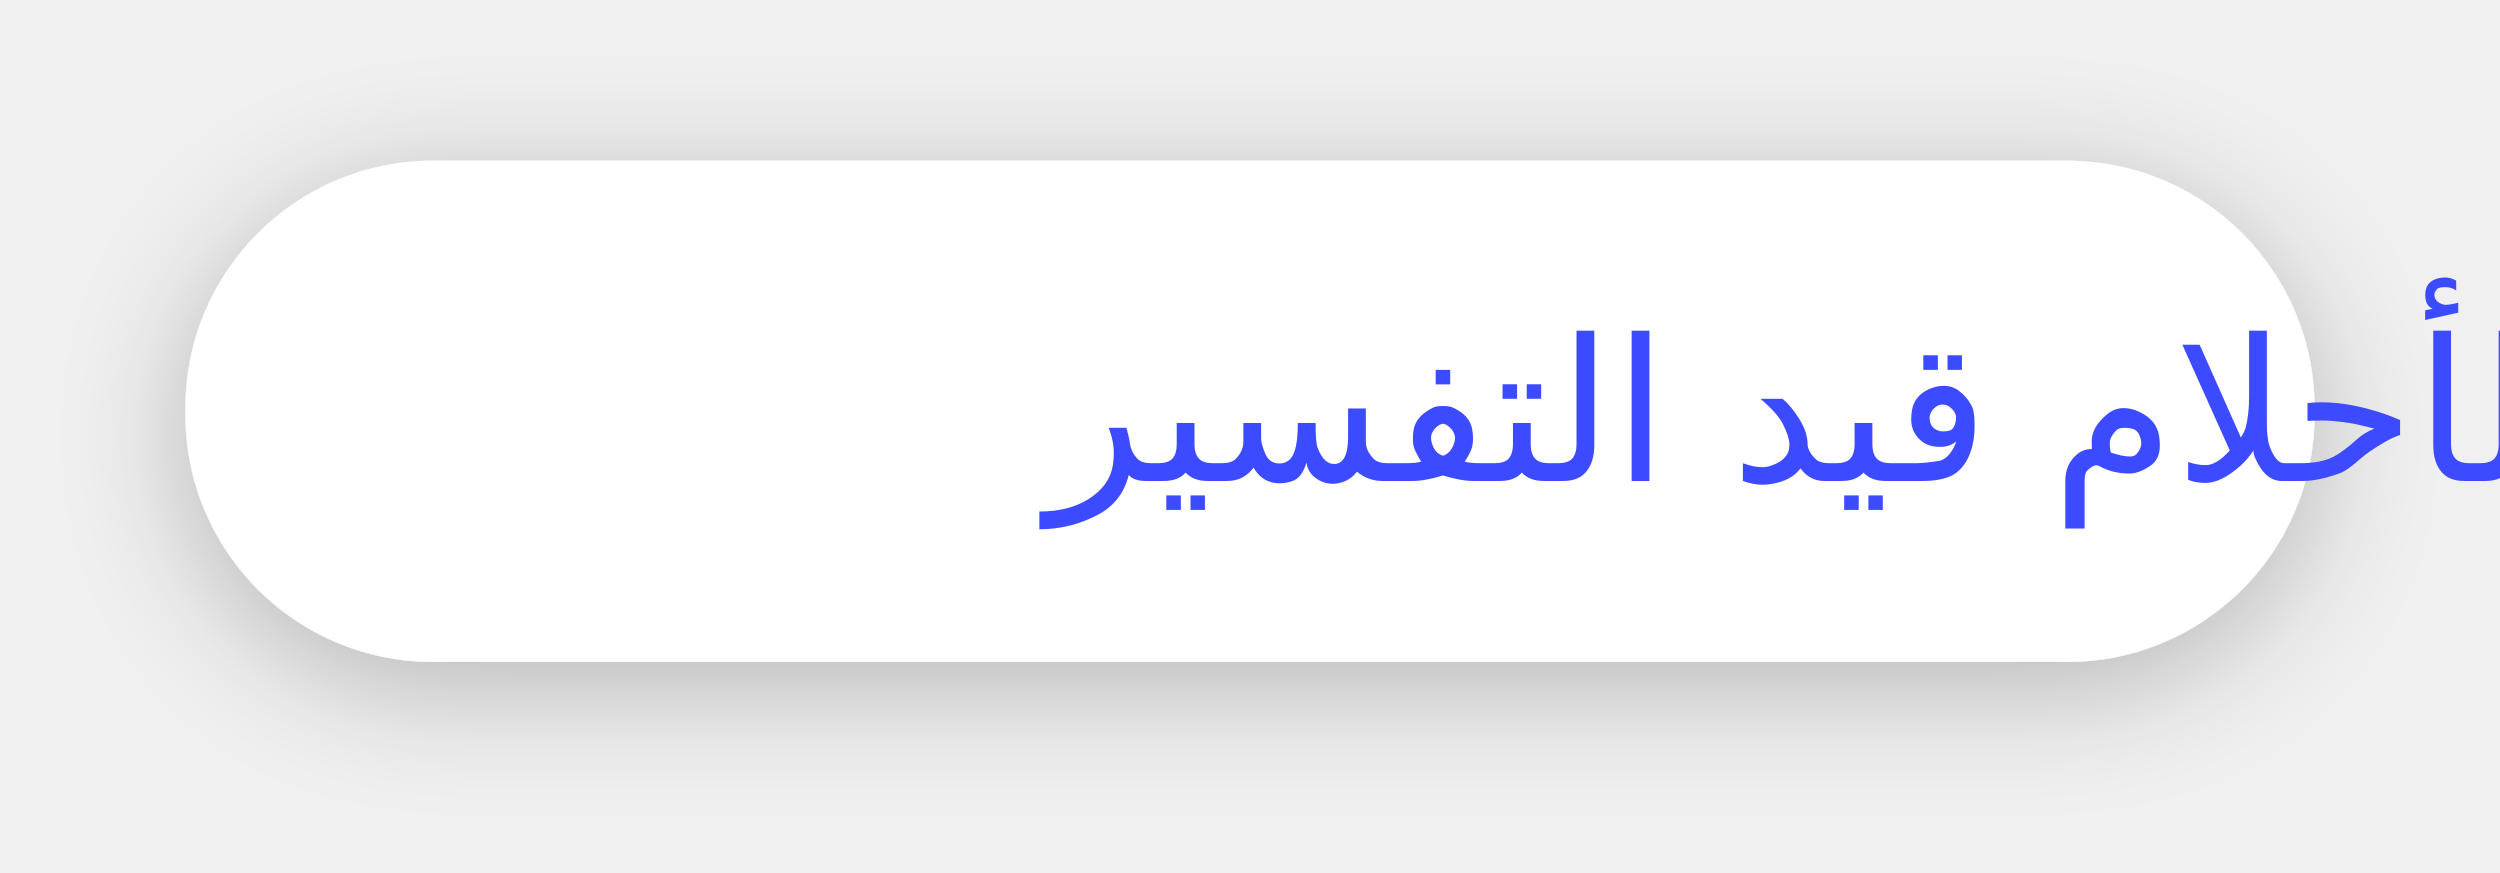
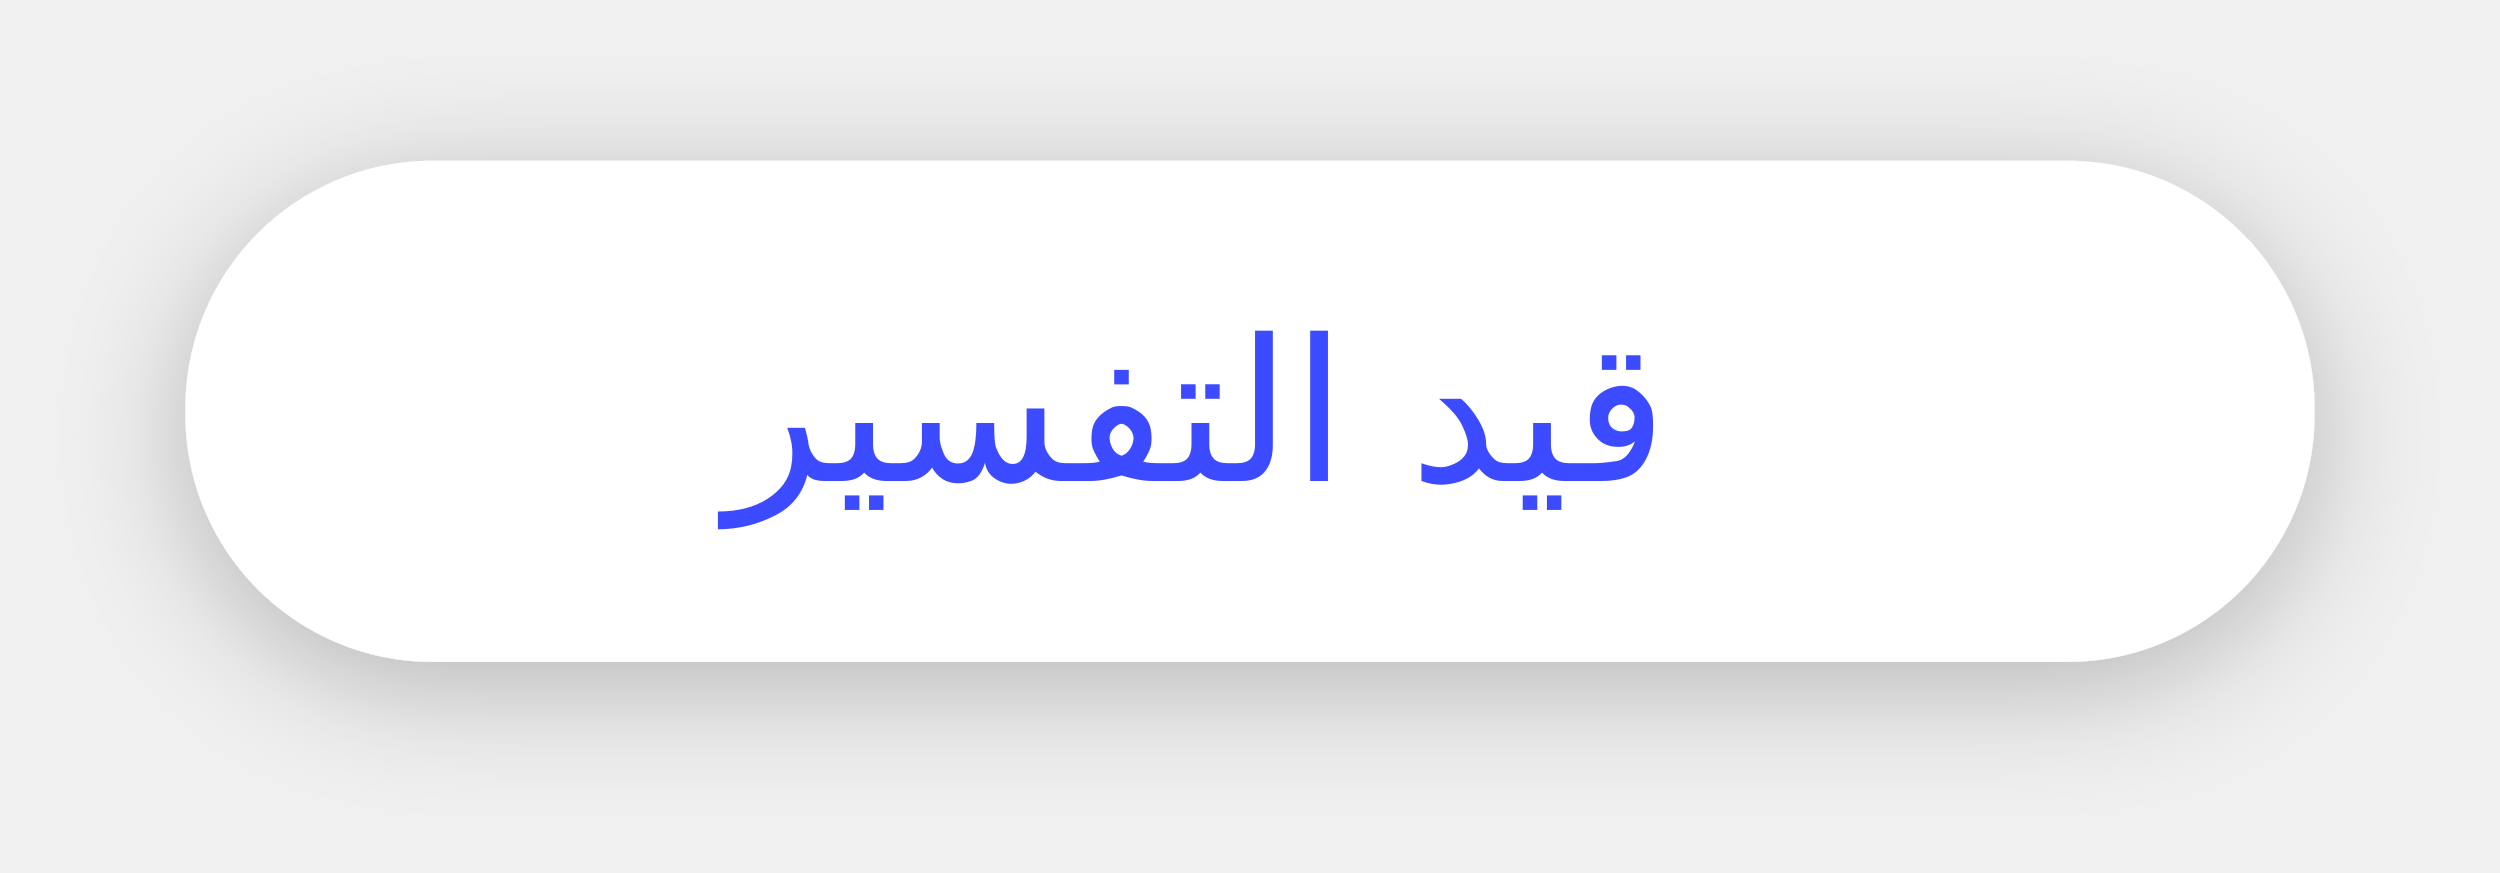
<svg xmlns="http://www.w3.org/2000/svg" width="303.306" height="105.798" viewBox="0 0 303.306 105.798">
  <defs>
    <filter id="Rectangle_1447" x="0" y="0" width="303.306" height="105.798" filterUnits="userSpaceOnUse">
      <feOffset dy="3" input="SourceAlpha" />
      <feGaussianBlur stdDeviation="7.5" result="blur" />
      <feFlood flood-opacity="0.239" />
      <feComposite operator="in" in2="blur" />
      <feComposite in="SourceGraphic" />
    </filter>
  </defs>
  <g id="Group_1697" data-name="Group 1697" transform="translate(-997.55 -209.646)">
    <g transform="matrix(1, 0, 0, 1, 997.55, 209.65)" filter="url(#Rectangle_1447)">
      <rect id="Rectangle_1447-2" data-name="Rectangle 1447" width="258.306" height="60.798" rx="30" transform="translate(22.5 19.5)" fill="#fff" />
    </g>
    <text id="الأحدث" transform="translate(1194 268)" fill="#3c4bff" font-size="24" font-family="DroidArabicKufi, Droid Arabic Kufi">
-       <tspan x="-69.352" y="0" left="-5px">الأحلام قيد التفسير</tspan>
+       <tspan x="-108.352" y="0">قيد التفسير</tspan>
    </text>
-     <path id="Path_3580" data-name="Path 3580" d="M8,0Z" fill="#fff" stroke="#707070" stroke-width="1" />
  </g>
</svg>
